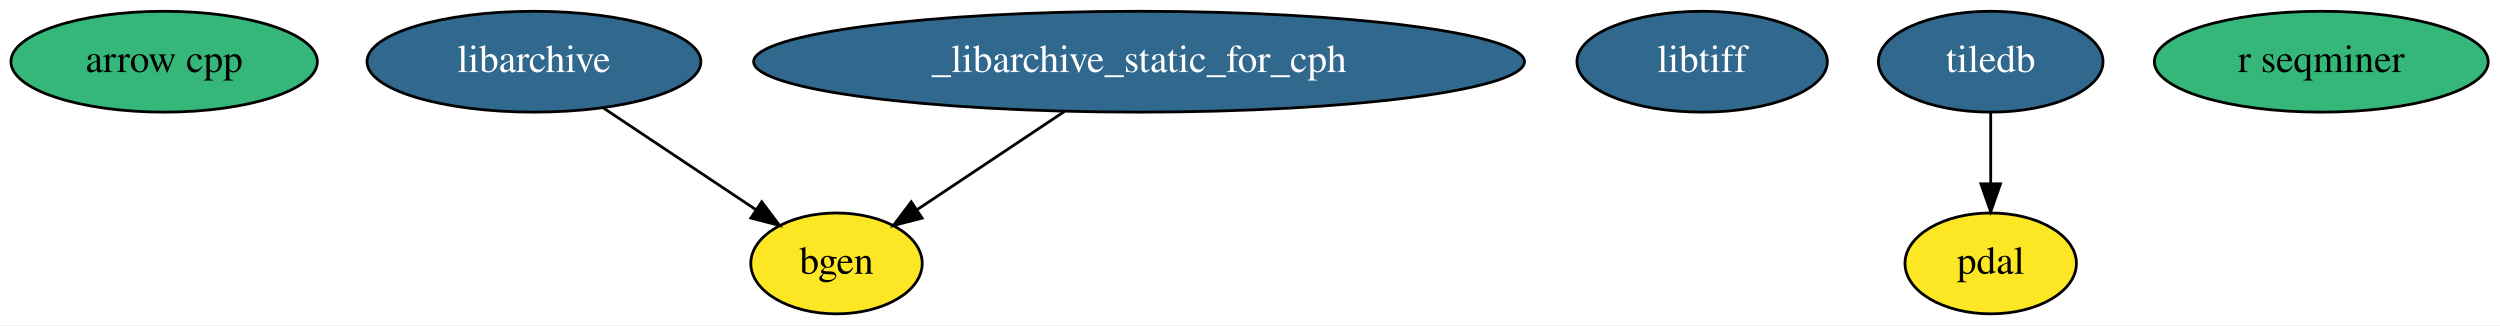
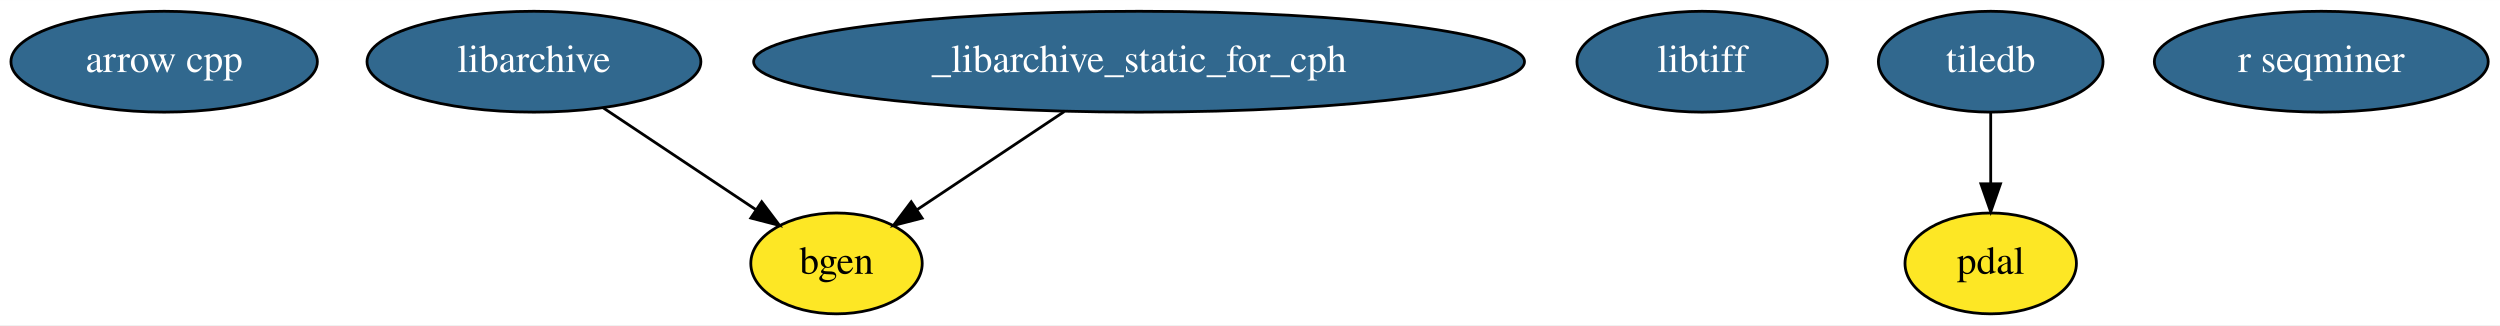
<svg xmlns="http://www.w3.org/2000/svg" width="892pt" height="116pt" viewBox="0.00 0.00 892.39 116.00">
  <g id="graph0" class="graph" transform="scale(1 1) rotate(0) translate(4 112)">
    <polygon fill="#ffffff" stroke="transparent" points="-4,4 -4,-112 888.39,-112 888.39,4 -4,4" />
    <g id="node1" class="node">
-       <ellipse fill="#35b779" stroke="#000000" cx="54.595" cy="-90" rx="54.691" ry="18" />
-       <text text-anchor="middle" x="54.595" y="-86.3" font-family="Times,serif" font-size="14.00" fill="#000000">arrow cpp</text>
+       <ellipse fill="#31688e" stroke="#000000" cx="54.595" cy="-90" rx="54.691" ry="18" />
+       <text text-anchor="middle" x="54.595" y="-86.3" font-family="Times,serif" font-size="14.00" fill="#ffffff">arrow cpp</text>
    </g>
    <g id="node2" class="node">
      <ellipse fill="#fde725" stroke="#000000" cx="294.595" cy="-18" rx="30.595" ry="18" />
      <text text-anchor="middle" x="294.595" y="-14.3" font-family="Times,serif" font-size="14.00" fill="#000000">bgen</text>
    </g>
    <g id="node3" class="node">
      <ellipse fill="#31688e" stroke="#000000" cx="186.595" cy="-90" rx="59.59" ry="18" />
      <text text-anchor="middle" x="186.595" y="-86.3" font-family="Times,serif" font-size="14.00" fill="#ffffff">libarchive</text>
    </g>
    <g id="edge1" class="edge">
      <path fill="none" stroke="#000000" d="M211.373,-73.482C227.6,-62.663 248.867,-48.486 265.839,-37.17" />
      <polygon fill="#000000" stroke="#000000" points="267.895,-40.007 274.274,-31.547 264.012,-34.182 267.895,-40.007" />
    </g>
    <g id="node4" class="node">
      <ellipse fill="#31688e" stroke="#000000" cx="603.595" cy="-90" rx="44.693" ry="18" />
      <text text-anchor="middle" x="603.595" y="-86.3" font-family="Times,serif" font-size="14.00" fill="#ffffff">libtiff</text>
    </g>
    <g id="node5" class="node">
      <ellipse fill="#31688e" stroke="#000000" cx="706.595" cy="-90" rx="40.094" ry="18" />
      <text text-anchor="middle" x="706.595" y="-86.3" font-family="Times,serif" font-size="14.00" fill="#ffffff">tiledb</text>
    </g>
    <g id="node6" class="node">
      <ellipse fill="#fde725" stroke="#000000" cx="706.595" cy="-18" rx="30.595" ry="18" />
      <text text-anchor="middle" x="706.595" y="-14.3" font-family="Times,serif" font-size="14.00" fill="#000000">pdal</text>
    </g>
    <g id="edge2" class="edge">
      <path fill="none" stroke="#000000" d="M706.595,-71.831C706.595,-64.131 706.595,-54.974 706.595,-46.417" />
      <polygon fill="#000000" stroke="#000000" points="710.095,-46.413 706.595,-36.413 703.095,-46.413 710.095,-46.413" />
    </g>
    <g id="node7" class="node">
      <ellipse fill="#31688e" stroke="#000000" cx="402.595" cy="-90" rx="137.576" ry="18" />
      <text text-anchor="middle" x="402.595" y="-86.3" font-family="Times,serif" font-size="14.00" fill="#ffffff">_libarchive_static_for_cph</text>
    </g>
    <g id="edge3" class="edge">
      <path fill="none" stroke="#000000" d="M375.899,-72.202C359.982,-61.591 339.77,-48.117 323.481,-37.257" />
      <polygon fill="#000000" stroke="#000000" points="325.149,-34.163 314.887,-31.528 321.266,-39.987 325.149,-34.163" />
    </g>
    <g id="node8" class="node">
-       <ellipse fill="#35b779" stroke="#000000" cx="824.595" cy="-90" rx="59.59" ry="18" />
-       <text text-anchor="middle" x="824.595" y="-86.3" font-family="Times,serif" font-size="14.00" fill="#000000">r seqminer</text>
+       <ellipse fill="#31688e" stroke="#000000" cx="824.595" cy="-90" rx="59.59" ry="18" />
+       <text text-anchor="middle" x="824.595" y="-86.3" font-family="Times,serif" font-size="14.00" fill="#ffffff">r seqminer</text>
    </g>
  </g>
</svg>
